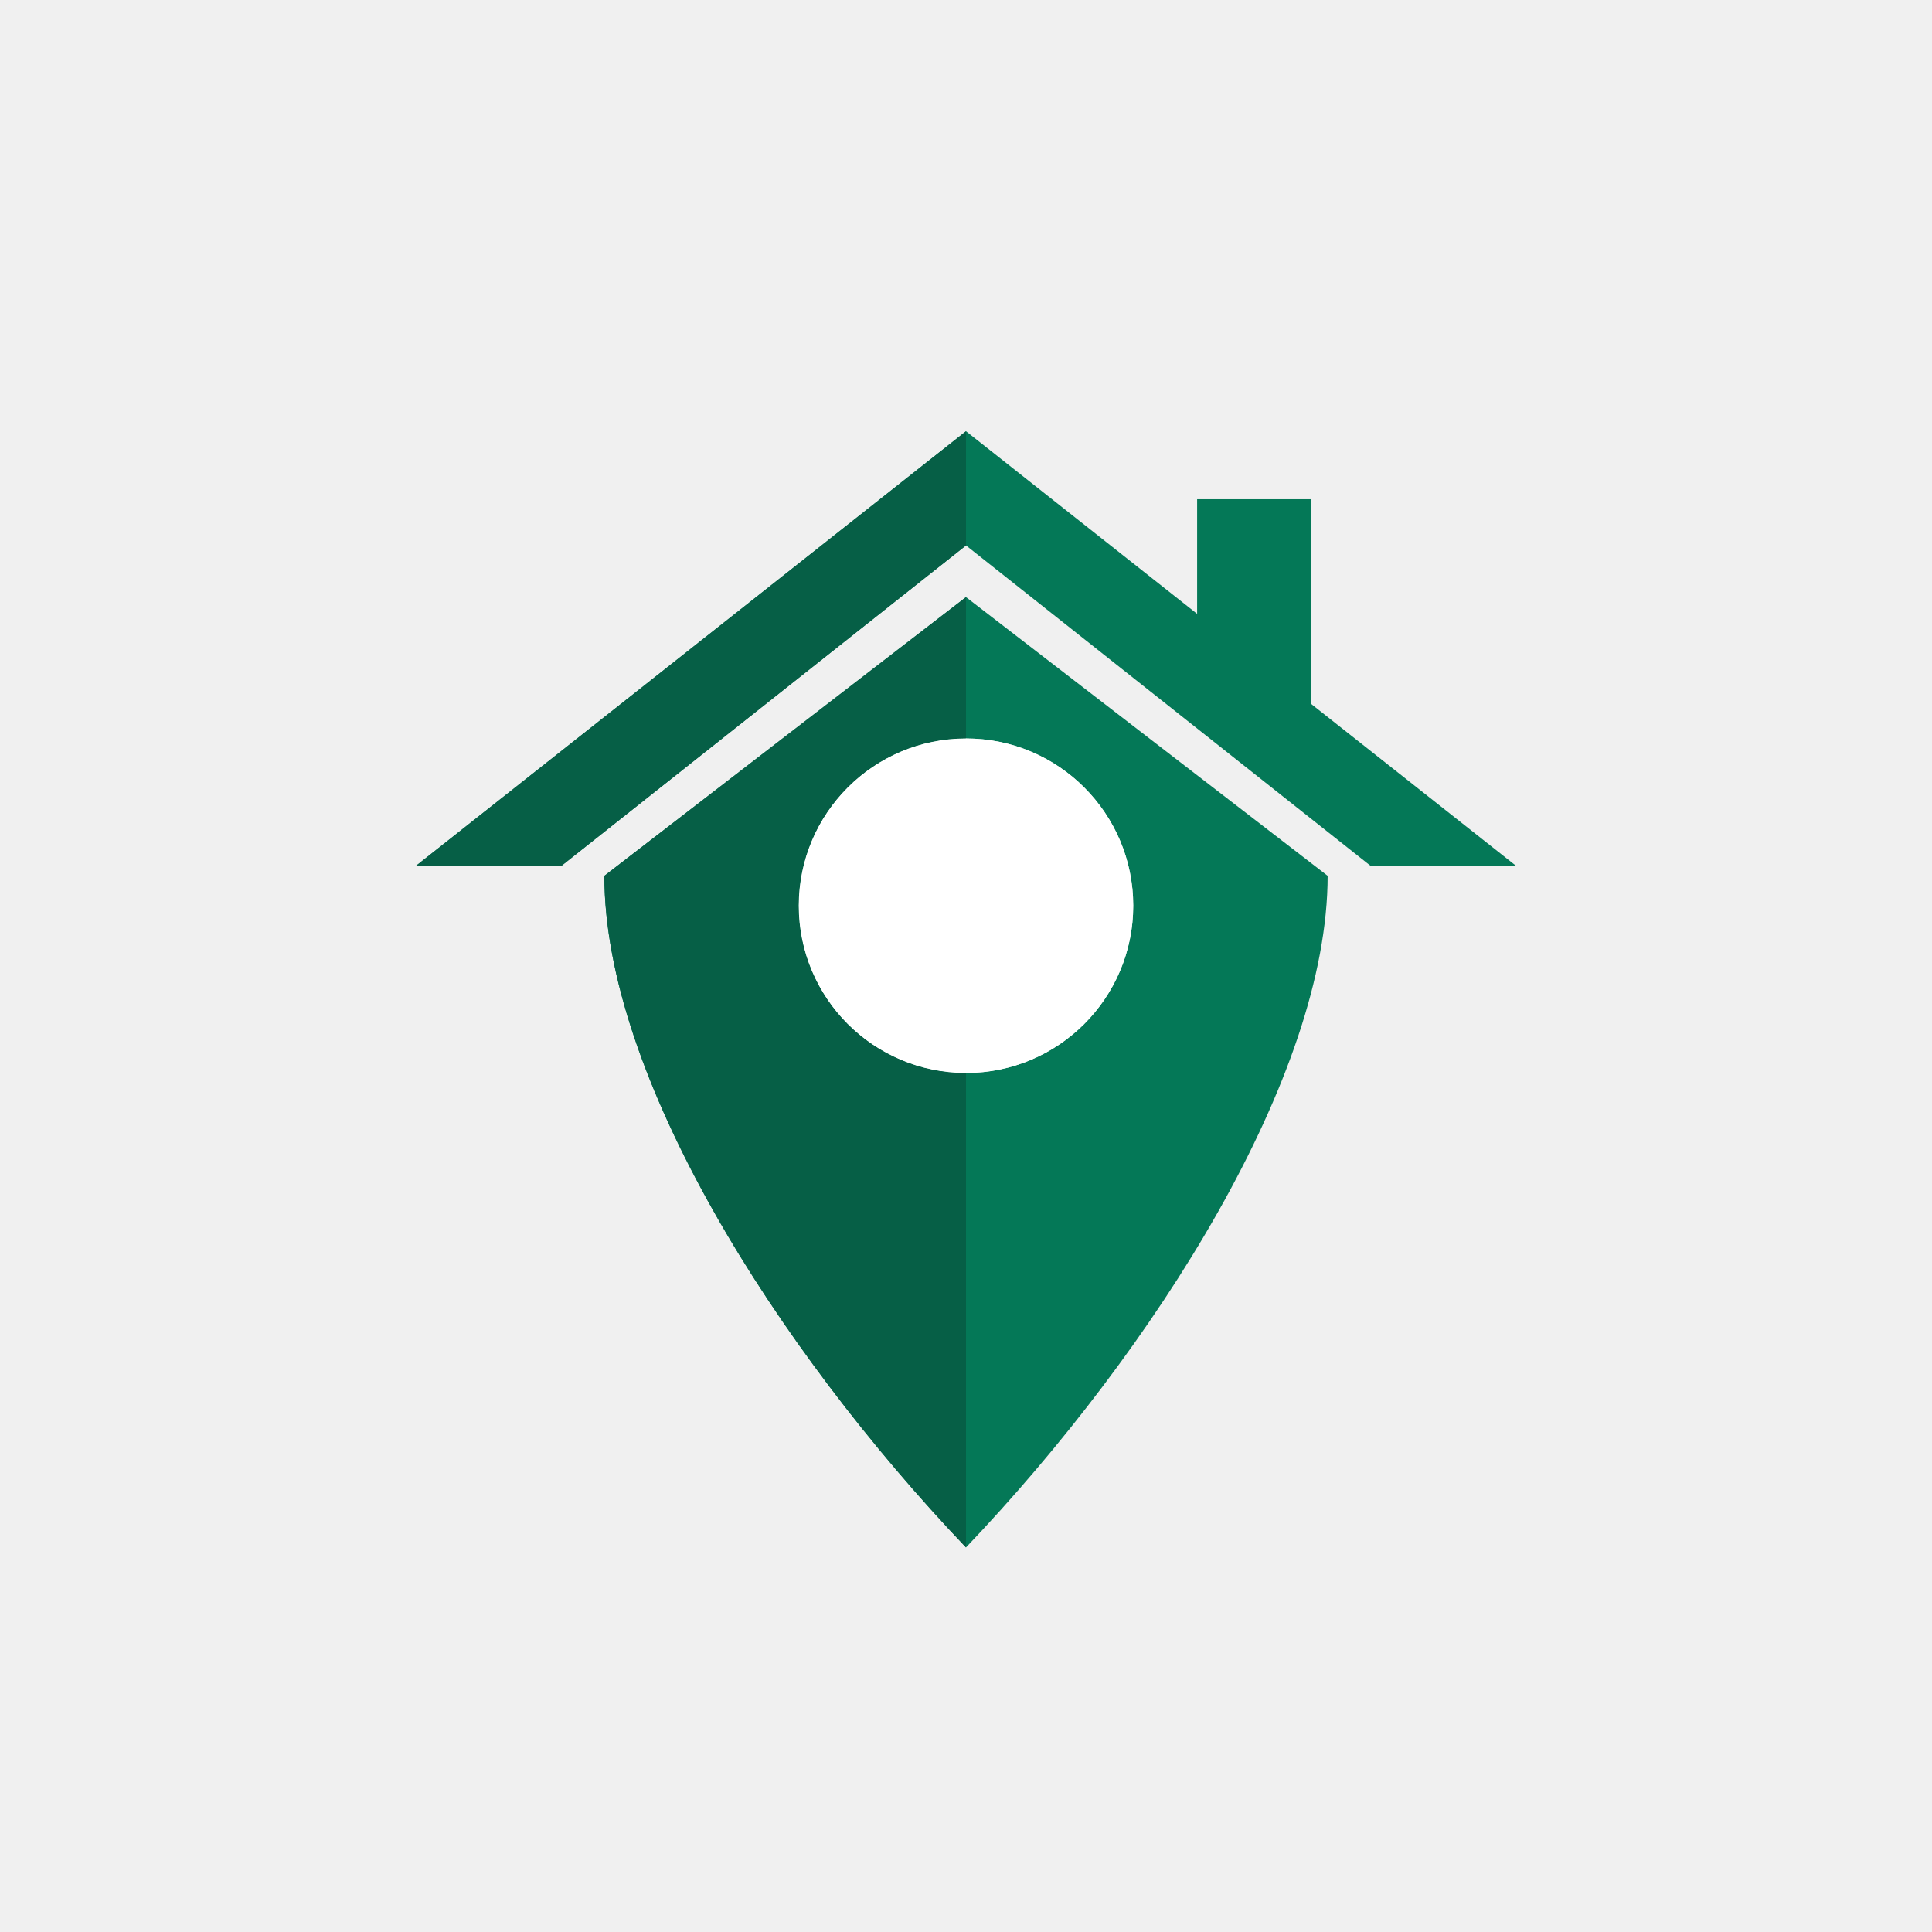
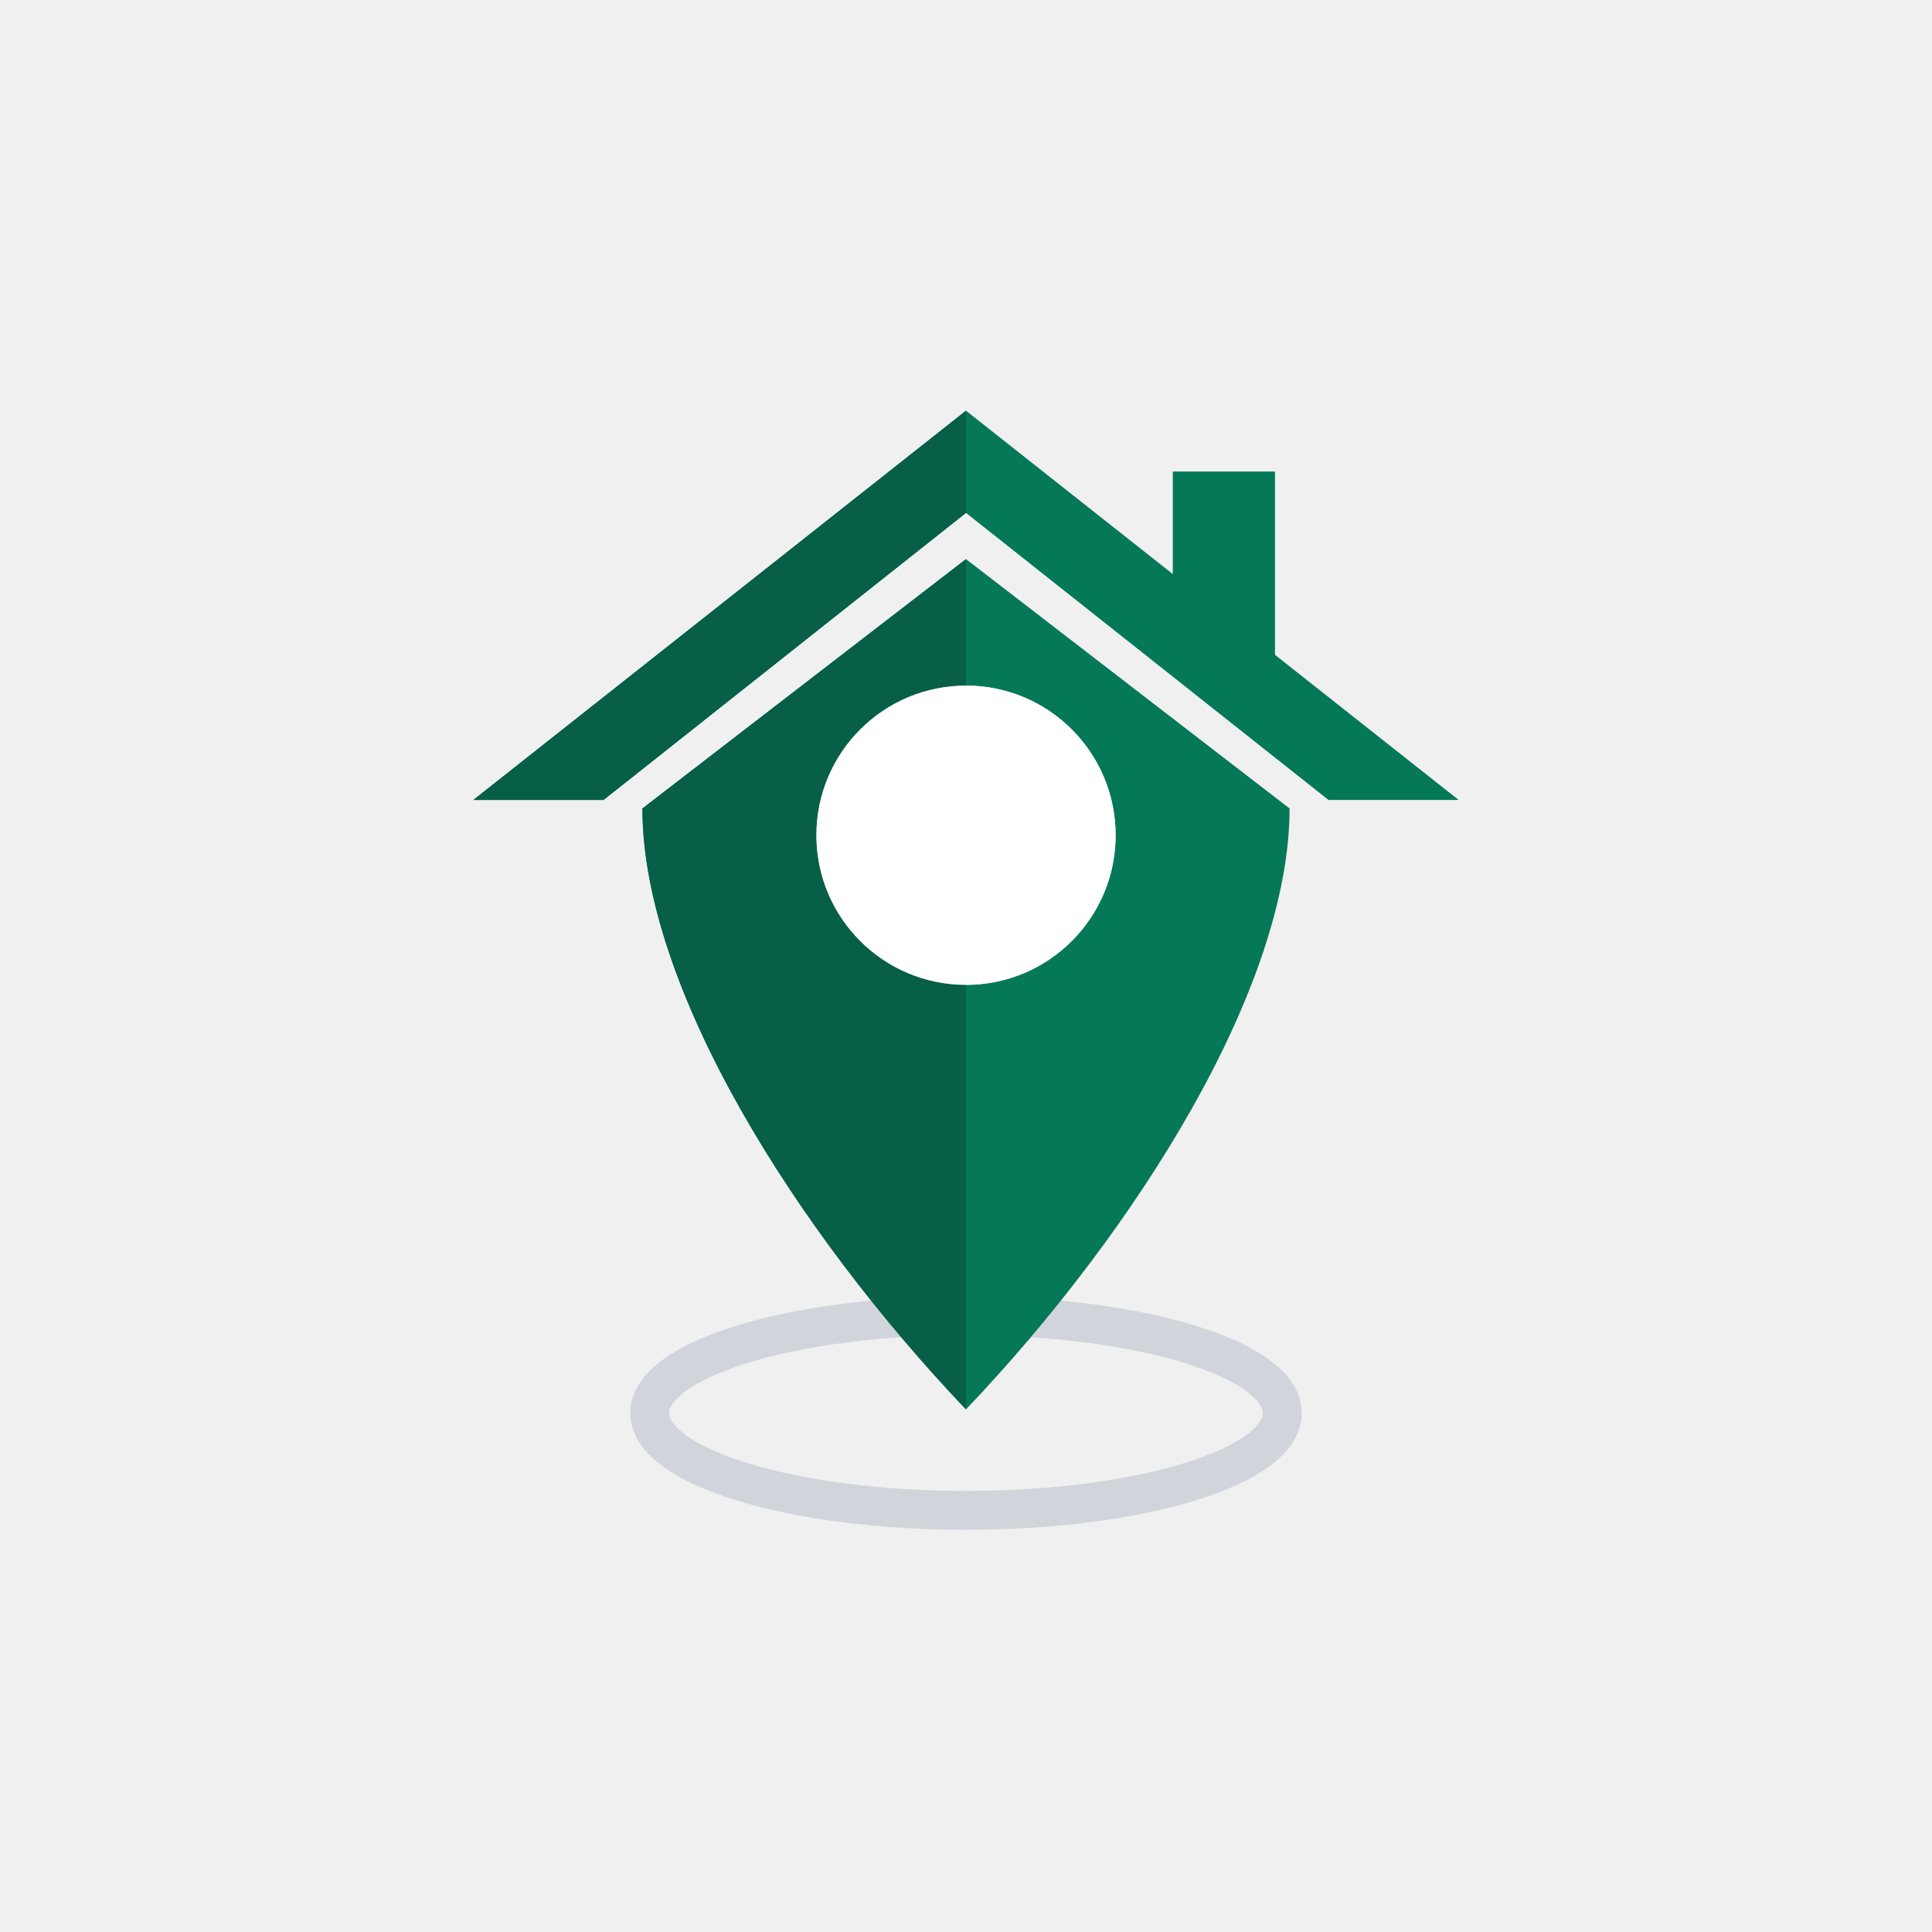
<svg xmlns="http://www.w3.org/2000/svg" width="108" height="108" viewBox="0 0 108 108">
-   <g transform="translate(16 20.61) scale(0.76)">
+   <g transform="translate(20 19.83) scale(0.68)">
+     <ellipse cx="50" cy="87" rx="26" ry="8" fill="none" stroke="#D1D5DB" stroke-width="3.2" />
    <path d="M50 4.6L90.5 36.6L79.8 36.6L50 13L20.2 36.6L9.5 36.6Z" fill="#047857" />
    <path d="M50 4.6L9.5 36.6L20.2 36.6L50 13Z" fill="#065F46" />
    <rect x="67" y="9.6" width="8.4" height="16.4" fill="#047857" />
    <path d="M50 16.8L76.6 37.3C76.6 52 64 72 50 86.7C36 72 23.4 52 23.4 37.3ZM50 27.2A12.3 12.3 0 1 0 50 51.8A12.3 12.3 0 1 0 50 27.2Z" fill="#047857" fill-rule="evenodd" />
    <path d="M50 16.8L23.4 37.3C23.4 52 36 72 50 86.7L50 51.8A12.3 12.3 0 0 1 50 27.2Z" fill="#065F46" />
    <circle cx="50" cy="39.5" r="12.3" fill="#FFFFFF" />
  </g>
</svg>
